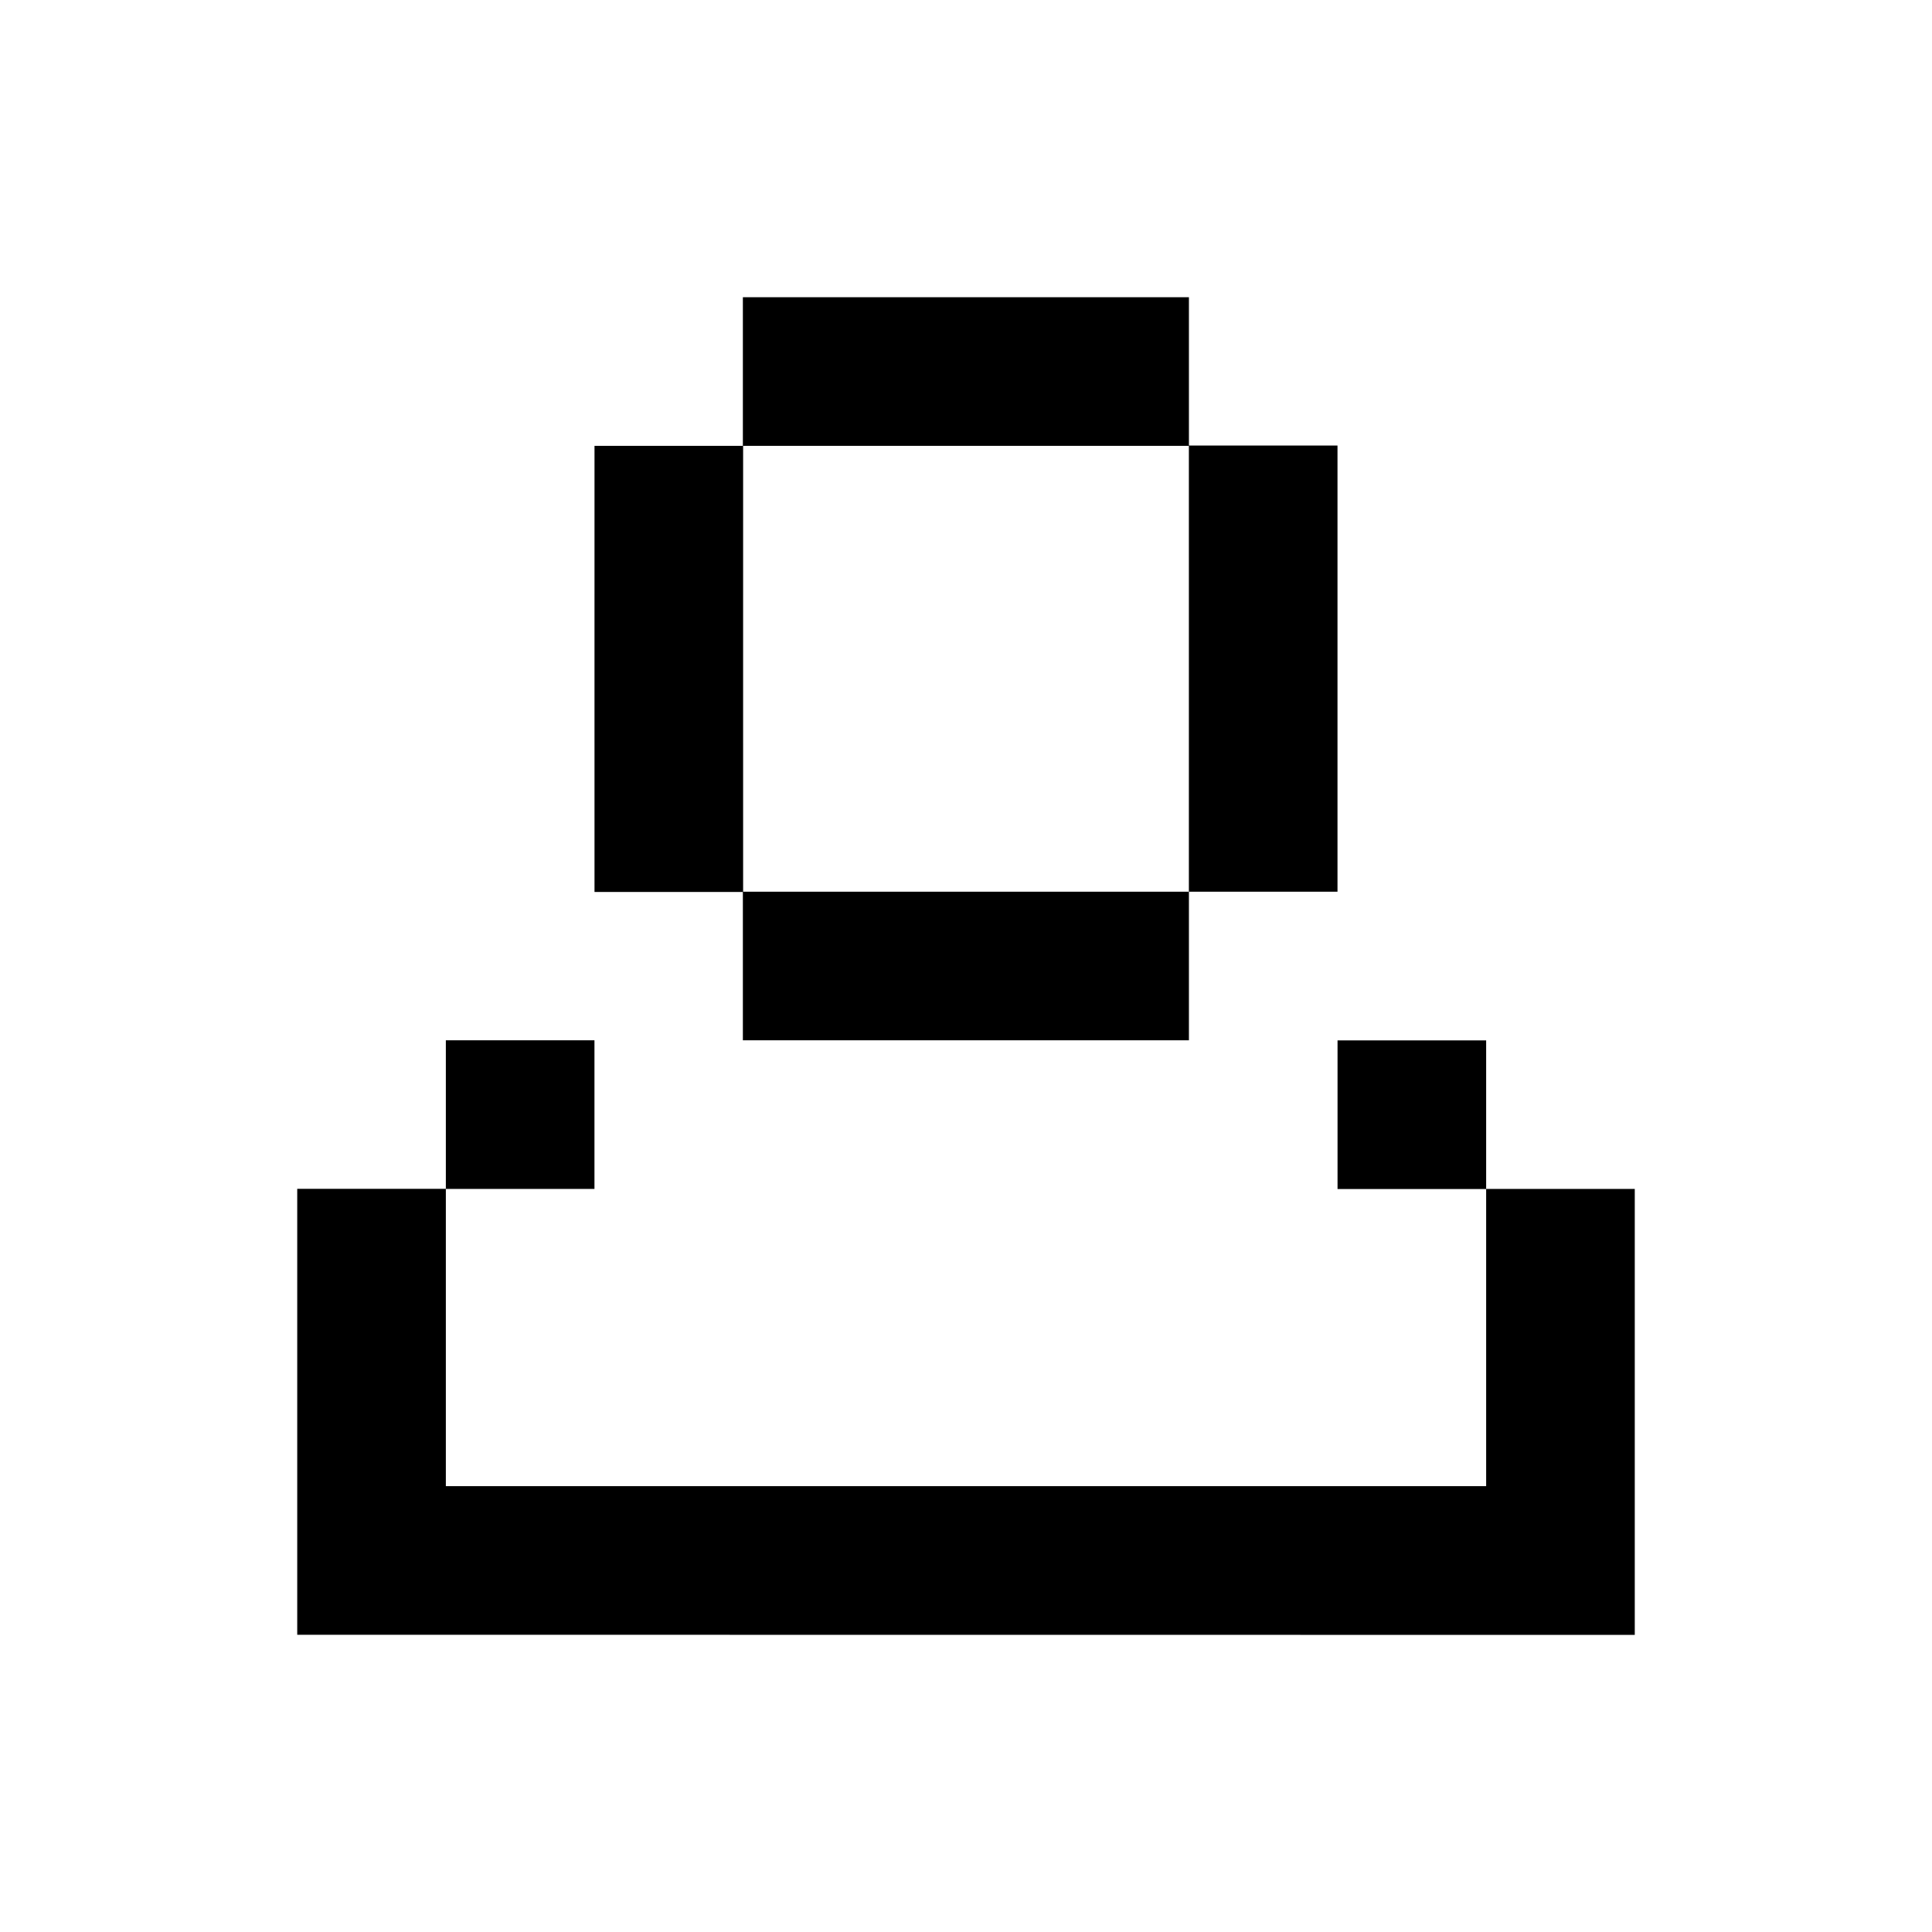
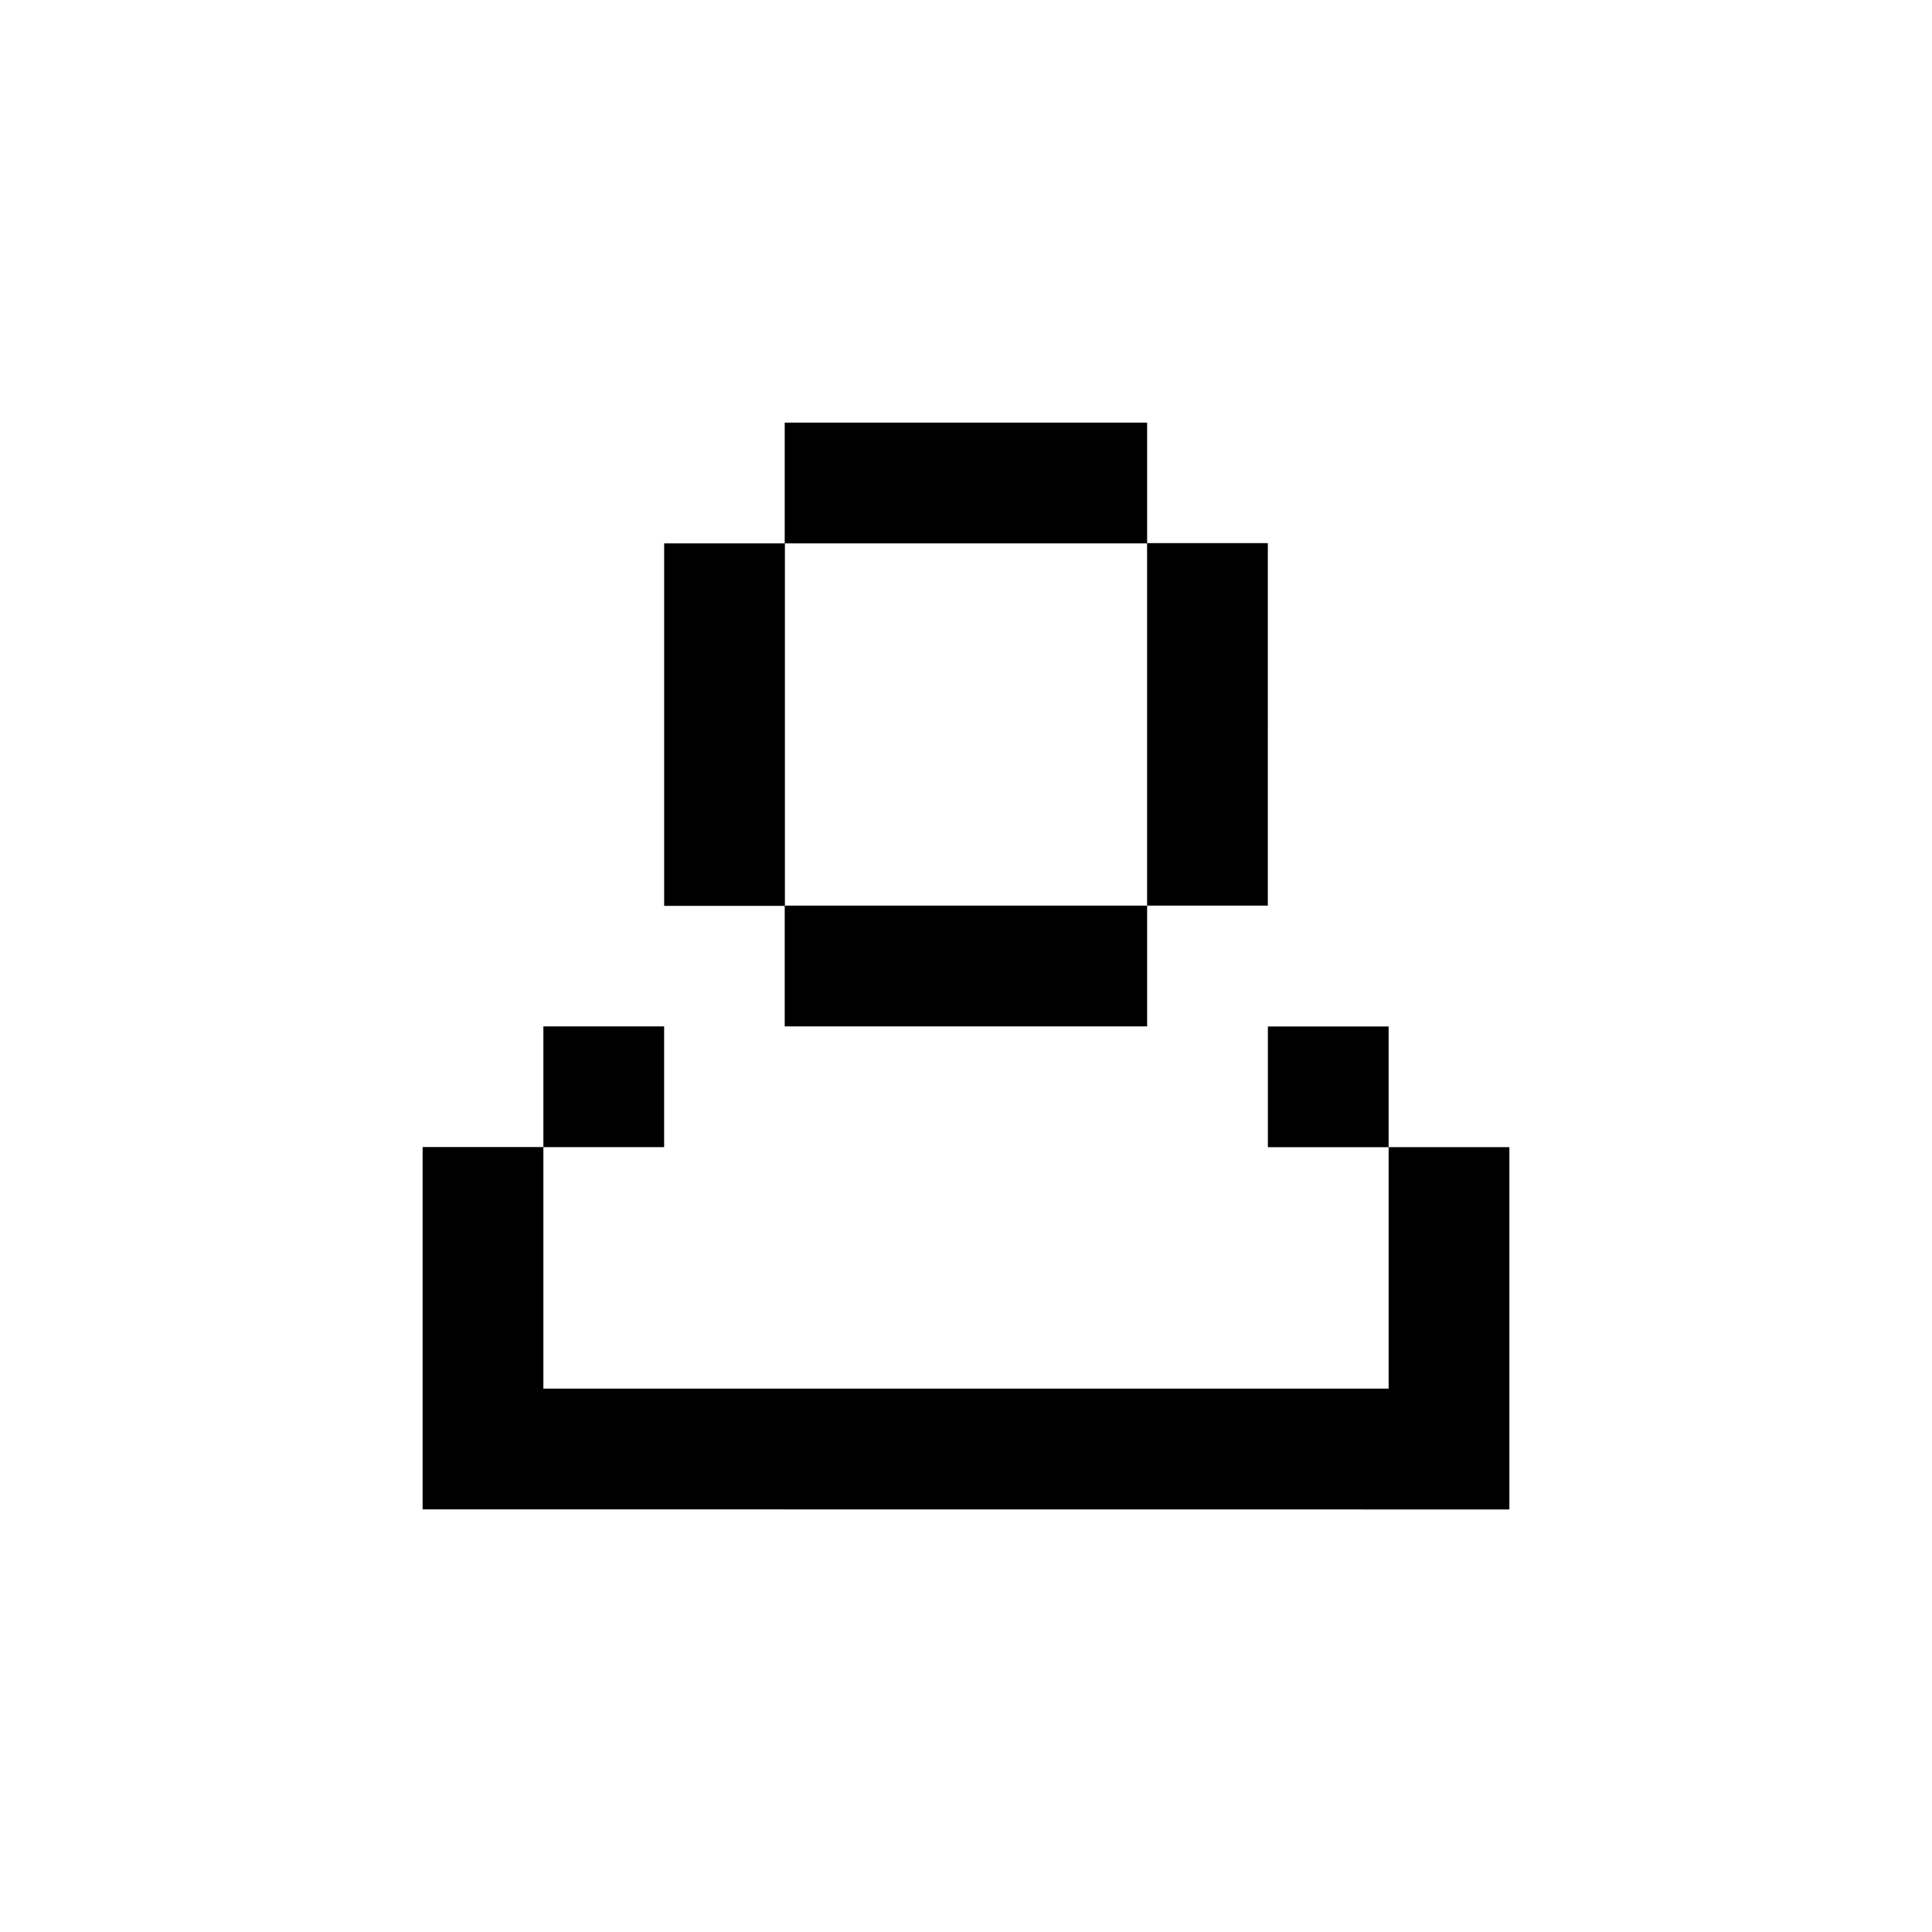
- <svg xmlns="http://www.w3.org/2000/svg" width="130" height="130" viewBox="0 0 130 130" fill="none">
-   <path d="M49.986 70H80V60H89.997C89.988 49.988 90.007 39.993 89.997 29.981H80V20H49.986V30H40.003C40.012 40.012 39.993 50.007 40.003 60.019H49.986V70ZM79.997 30C80.007 40.006 79.988 49.994 79.997 60H50.003C49.993 49.994 50.012 40.006 50.003 30H79.997Z" fill="black" />
-   <path d="M100 80V70.007H90V80.007H100V100H30V80H40V70H30V79.992H20V100V110L110 110.008V80H100Z" fill="black" />
+ <svg xmlns="http://www.w3.org/2000/svg" width="160" height="160" viewBox="0 0 160 160" fill="none">
+   <path d="M64.986 85H95V75H104.997C104.988 64.988 105.007 54.993 104.997 44.981H95V35H64.986V45H55.003C55.012 55.012 54.993 65.007 55.003 75.019H64.986V85ZM94.997 45C95.007 55.006 94.988 64.994 94.997 75H65.003C64.993 64.994 65.012 55.006 65.003 45H94.997Z" fill="black" />
+   <path d="M115 95V85.007H105V95.007H115V115H45V95H55V85H45V94.992H35V115V125L125 125.008V95H115Z" fill="black" />
</svg>
